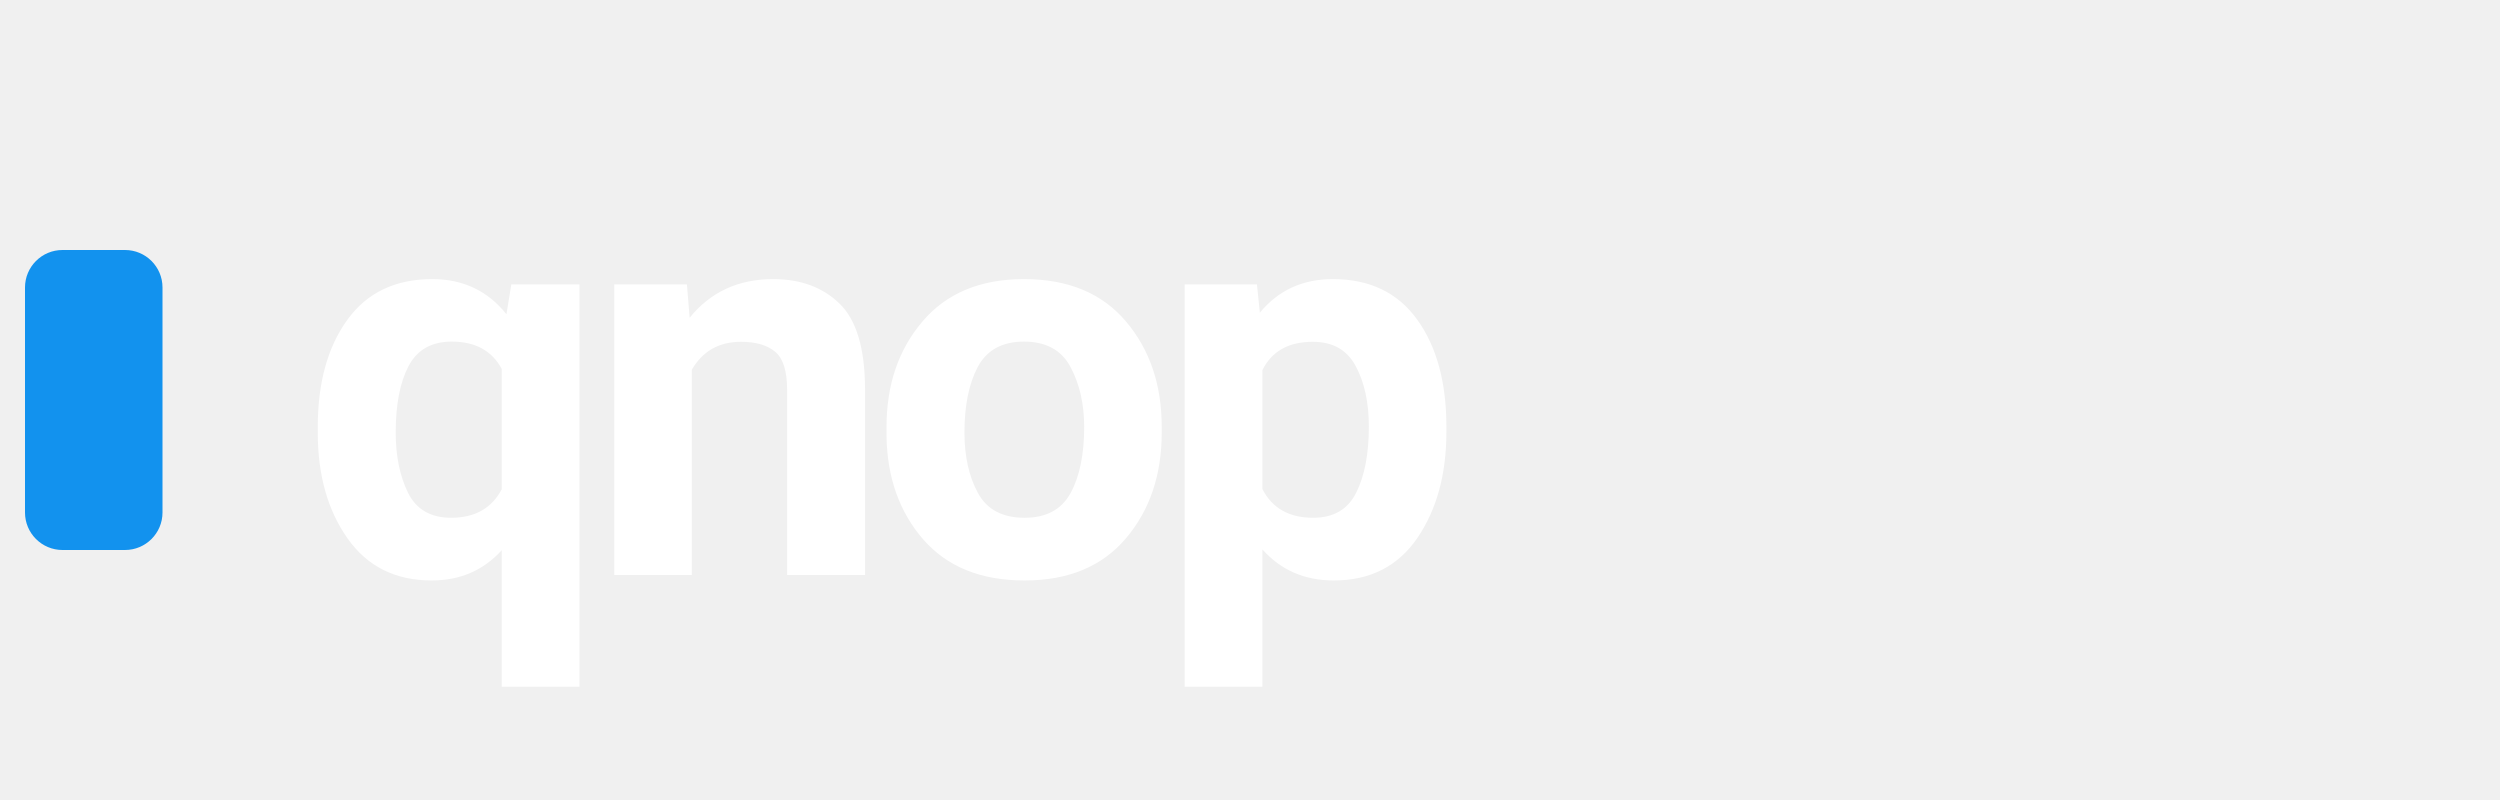
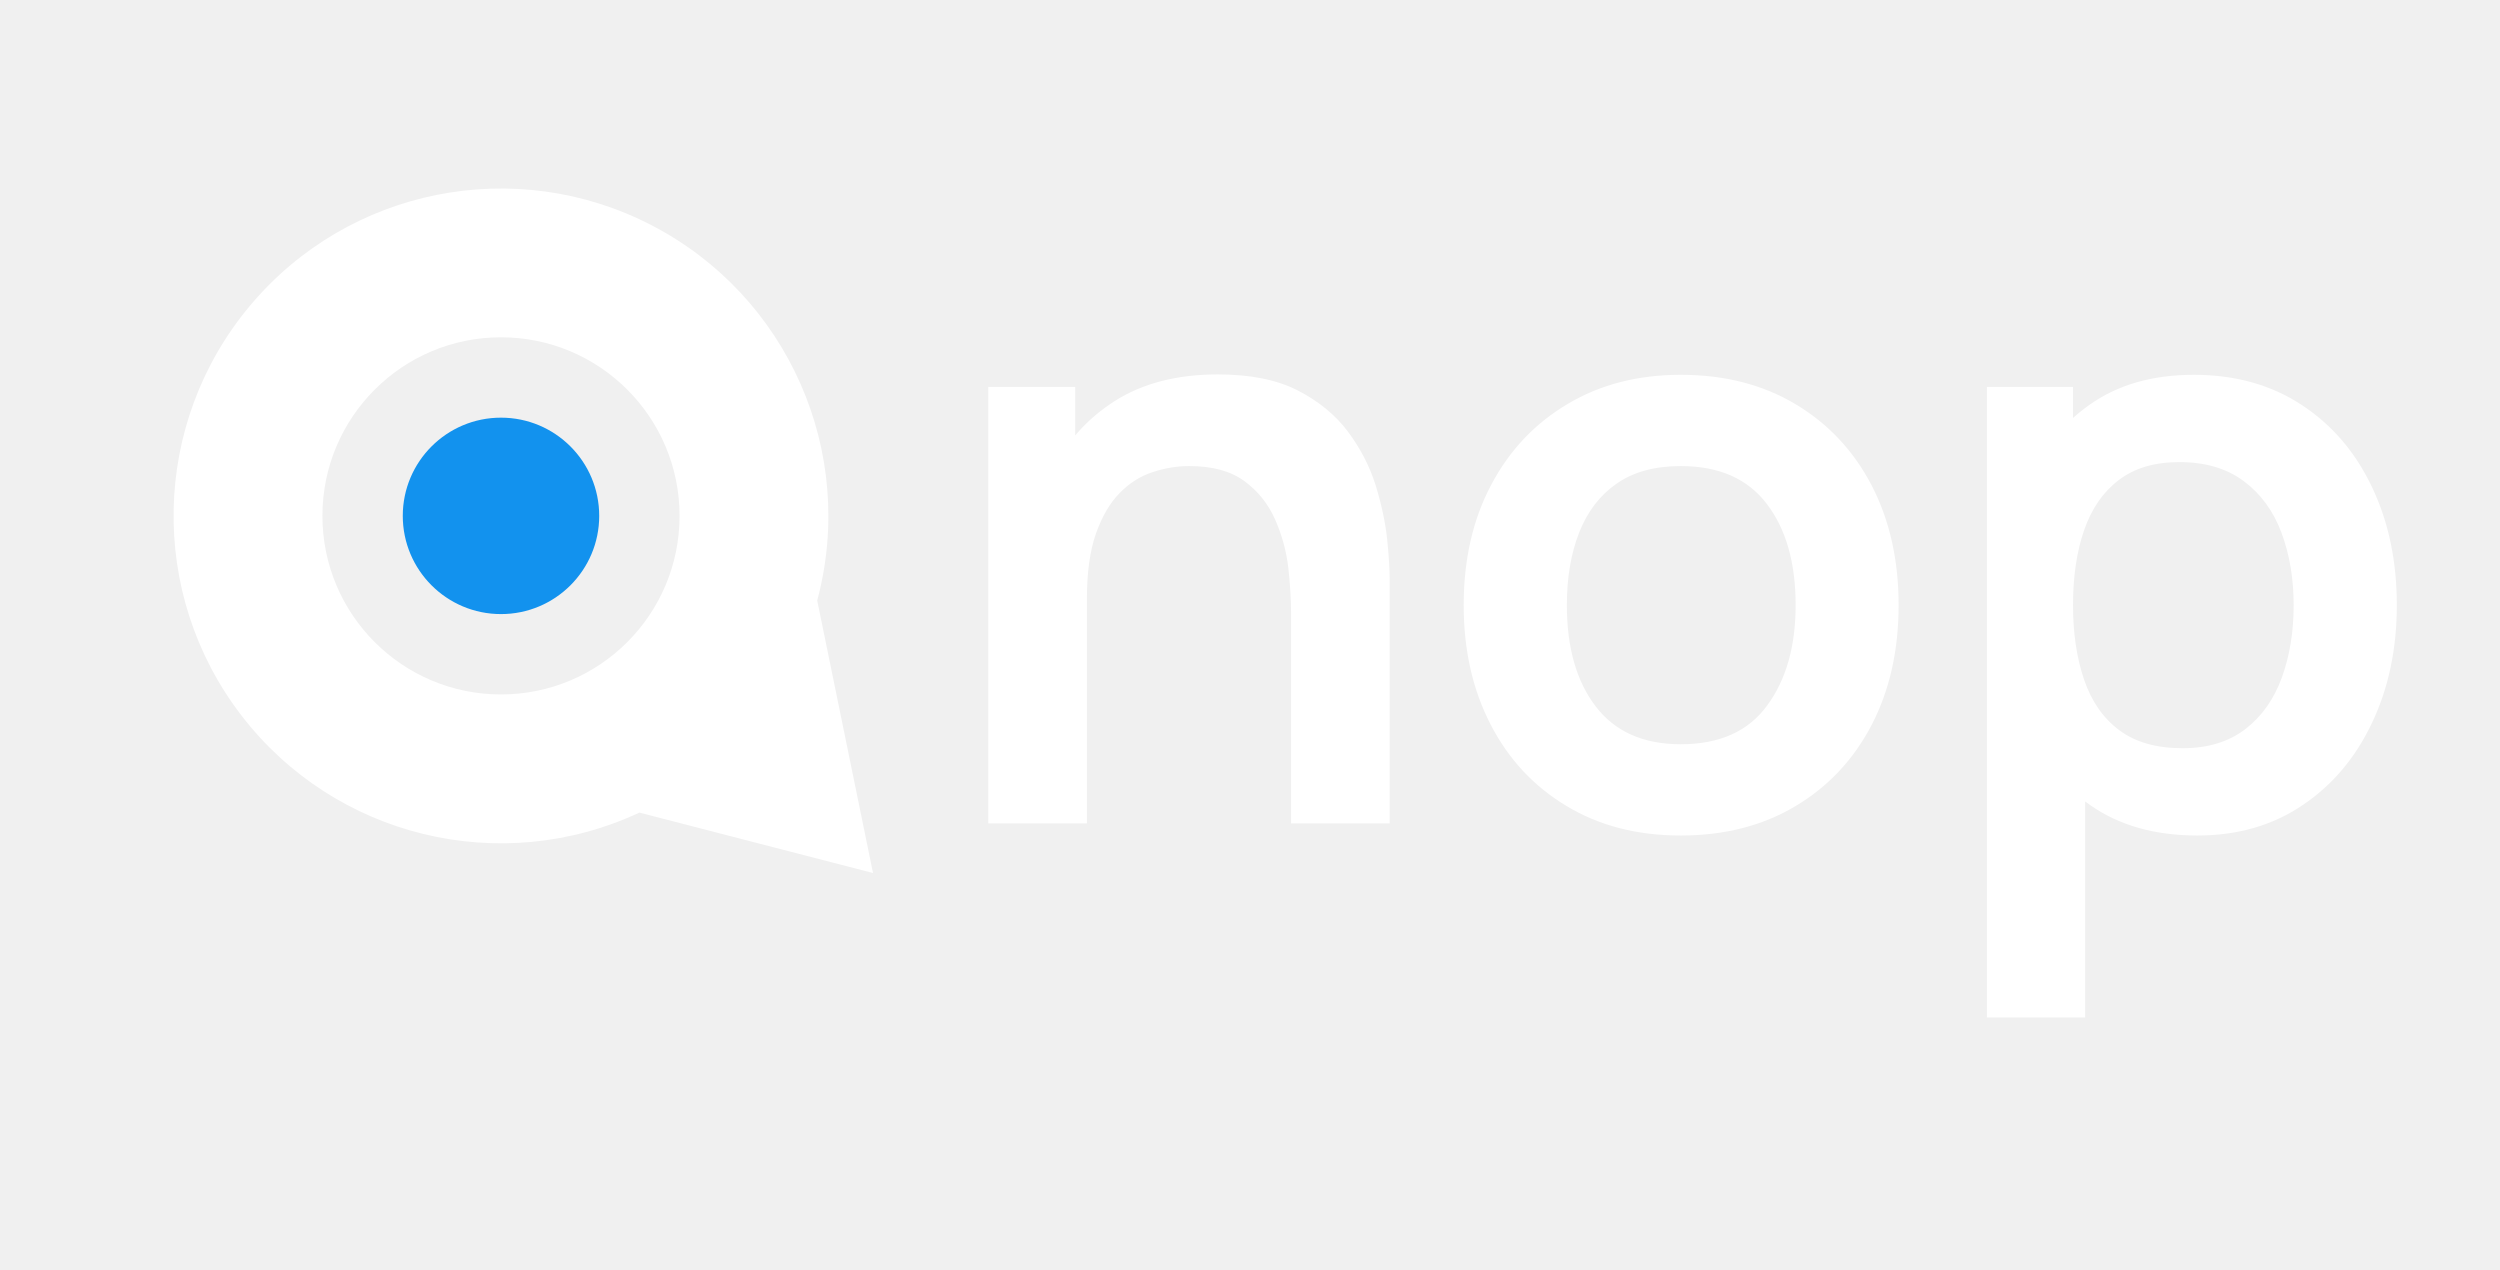
- <svg xmlns="http://www.w3.org/2000/svg" viewBox="0 0 200 64" fill="none" role="img" aria-label="qnop">
-   <rect x="2" y="20" width="11" height="24" rx="3" fill="#1292EE" />
-   <text x="24" y="46" font-family="'Segoe UI', system-ui, -apple-system, Roboto, Helvetica, Arial, sans-serif" font-size="44" font-weight="700" letter-spacing="-2" fill="#FFFFFF">qnop</text>
+ <svg xmlns="http://www.w3.org/2000/svg" viewBox="0 0 126 64" fill="none" role="img" aria-label="qnop">
+   <g transform="translate(2 4.25) scale(0.75)">
+     <path fill-rule="evenodd" fill="#FFFFFF" d="M52.25 34.69A22 22 0 1 0 40.3 48.94L56 53ZM43 29A12 12 0 1 0 19 29A12 12 0 1 0 43 29Z" />
+     <circle cx="31" cy="29" r="6.6" fill="#1292EE" />
+   </g>
+   <path fill="#FFFFFF" transform="translate(47 41.5)" d="M18.07 0L18.07 -10.59Q18.07 -11.63 17.93 -12.89Q17.78 -14.16 17.26 -15.33Q16.74 -16.5 15.72 -17.25Q14.69 -18.01 12.94 -18.01Q12 -18.01 11.08 -17.7Q10.16 -17.4 9.43 -16.65Q8.7 -15.91 8.24 -14.62Q7.78 -13.32 7.78 -11.31L4.87 -12.55Q4.87 -15.36 5.96 -17.64Q7.05 -19.92 9.17 -21.28Q11.29 -22.63 14.38 -22.63Q16.83 -22.63 18.41 -21.82Q20 -21 20.94 -19.74Q21.88 -18.48 22.33 -17.05Q22.77 -15.62 22.91 -14.35Q23.04 -13.08 23.04 -12.28L23.04 0ZM2.81 0L2.81 -22L7.19 -22L7.19 -15.18L7.78 -15.18L7.78 0ZM37.71 0.61Q34.41 0.61 31.95 -0.88Q29.48 -2.36 28.13 -4.98Q26.77 -7.6 26.77 -11Q26.77 -14.46 28.16 -17.07Q29.54 -19.68 32.01 -21.14Q34.47 -22.61 37.71 -22.61Q41.03 -22.61 43.51 -21.12Q45.98 -19.64 47.34 -17.02Q48.69 -14.4 48.69 -11Q48.69 -7.58 47.33 -4.96Q45.96 -2.34 43.49 -0.87Q41.01 0.61 37.71 0.61ZM37.71 -3.99Q40.65 -3.99 42.07 -5.95Q43.5 -7.9 43.5 -11Q43.5 -14.2 42.05 -16.1Q40.6 -18.01 37.71 -18.01Q35.74 -18.01 34.47 -17.12Q33.21 -16.24 32.59 -14.66Q31.97 -13.08 31.97 -11Q31.97 -7.8 33.42 -5.9Q34.88 -3.99 37.71 -3.99ZM63.75 0.61Q60.53 0.61 58.35 -0.92Q56.17 -2.44 55.07 -5.08Q53.97 -7.72 53.97 -11Q53.97 -14.32 55.07 -16.95Q56.17 -19.58 58.3 -21.09Q60.43 -22.61 63.57 -22.61Q66.69 -22.61 68.99 -21.1Q71.29 -19.6 72.54 -16.97Q73.8 -14.34 73.8 -11Q73.8 -7.7 72.55 -5.07Q71.31 -2.44 69.05 -0.92Q66.79 0.61 63.75 0.61ZM53.14 9.78L53.14 -22L57.48 -22L57.48 -6.56L58.09 -6.56L58.09 9.78ZM63 -3.79Q64.91 -3.79 66.16 -4.75Q67.4 -5.7 68 -7.34Q68.6 -8.98 68.6 -11Q68.6 -13 67.99 -14.64Q67.38 -16.28 66.1 -17.24Q64.81 -18.21 62.84 -18.21Q60.96 -18.21 59.78 -17.3Q58.6 -16.4 58.04 -14.78Q57.48 -13.16 57.48 -11Q57.48 -8.88 58.04 -7.24Q58.6 -5.6 59.81 -4.7Q61.02 -3.79 63 -3.79Z" />
</svg>
